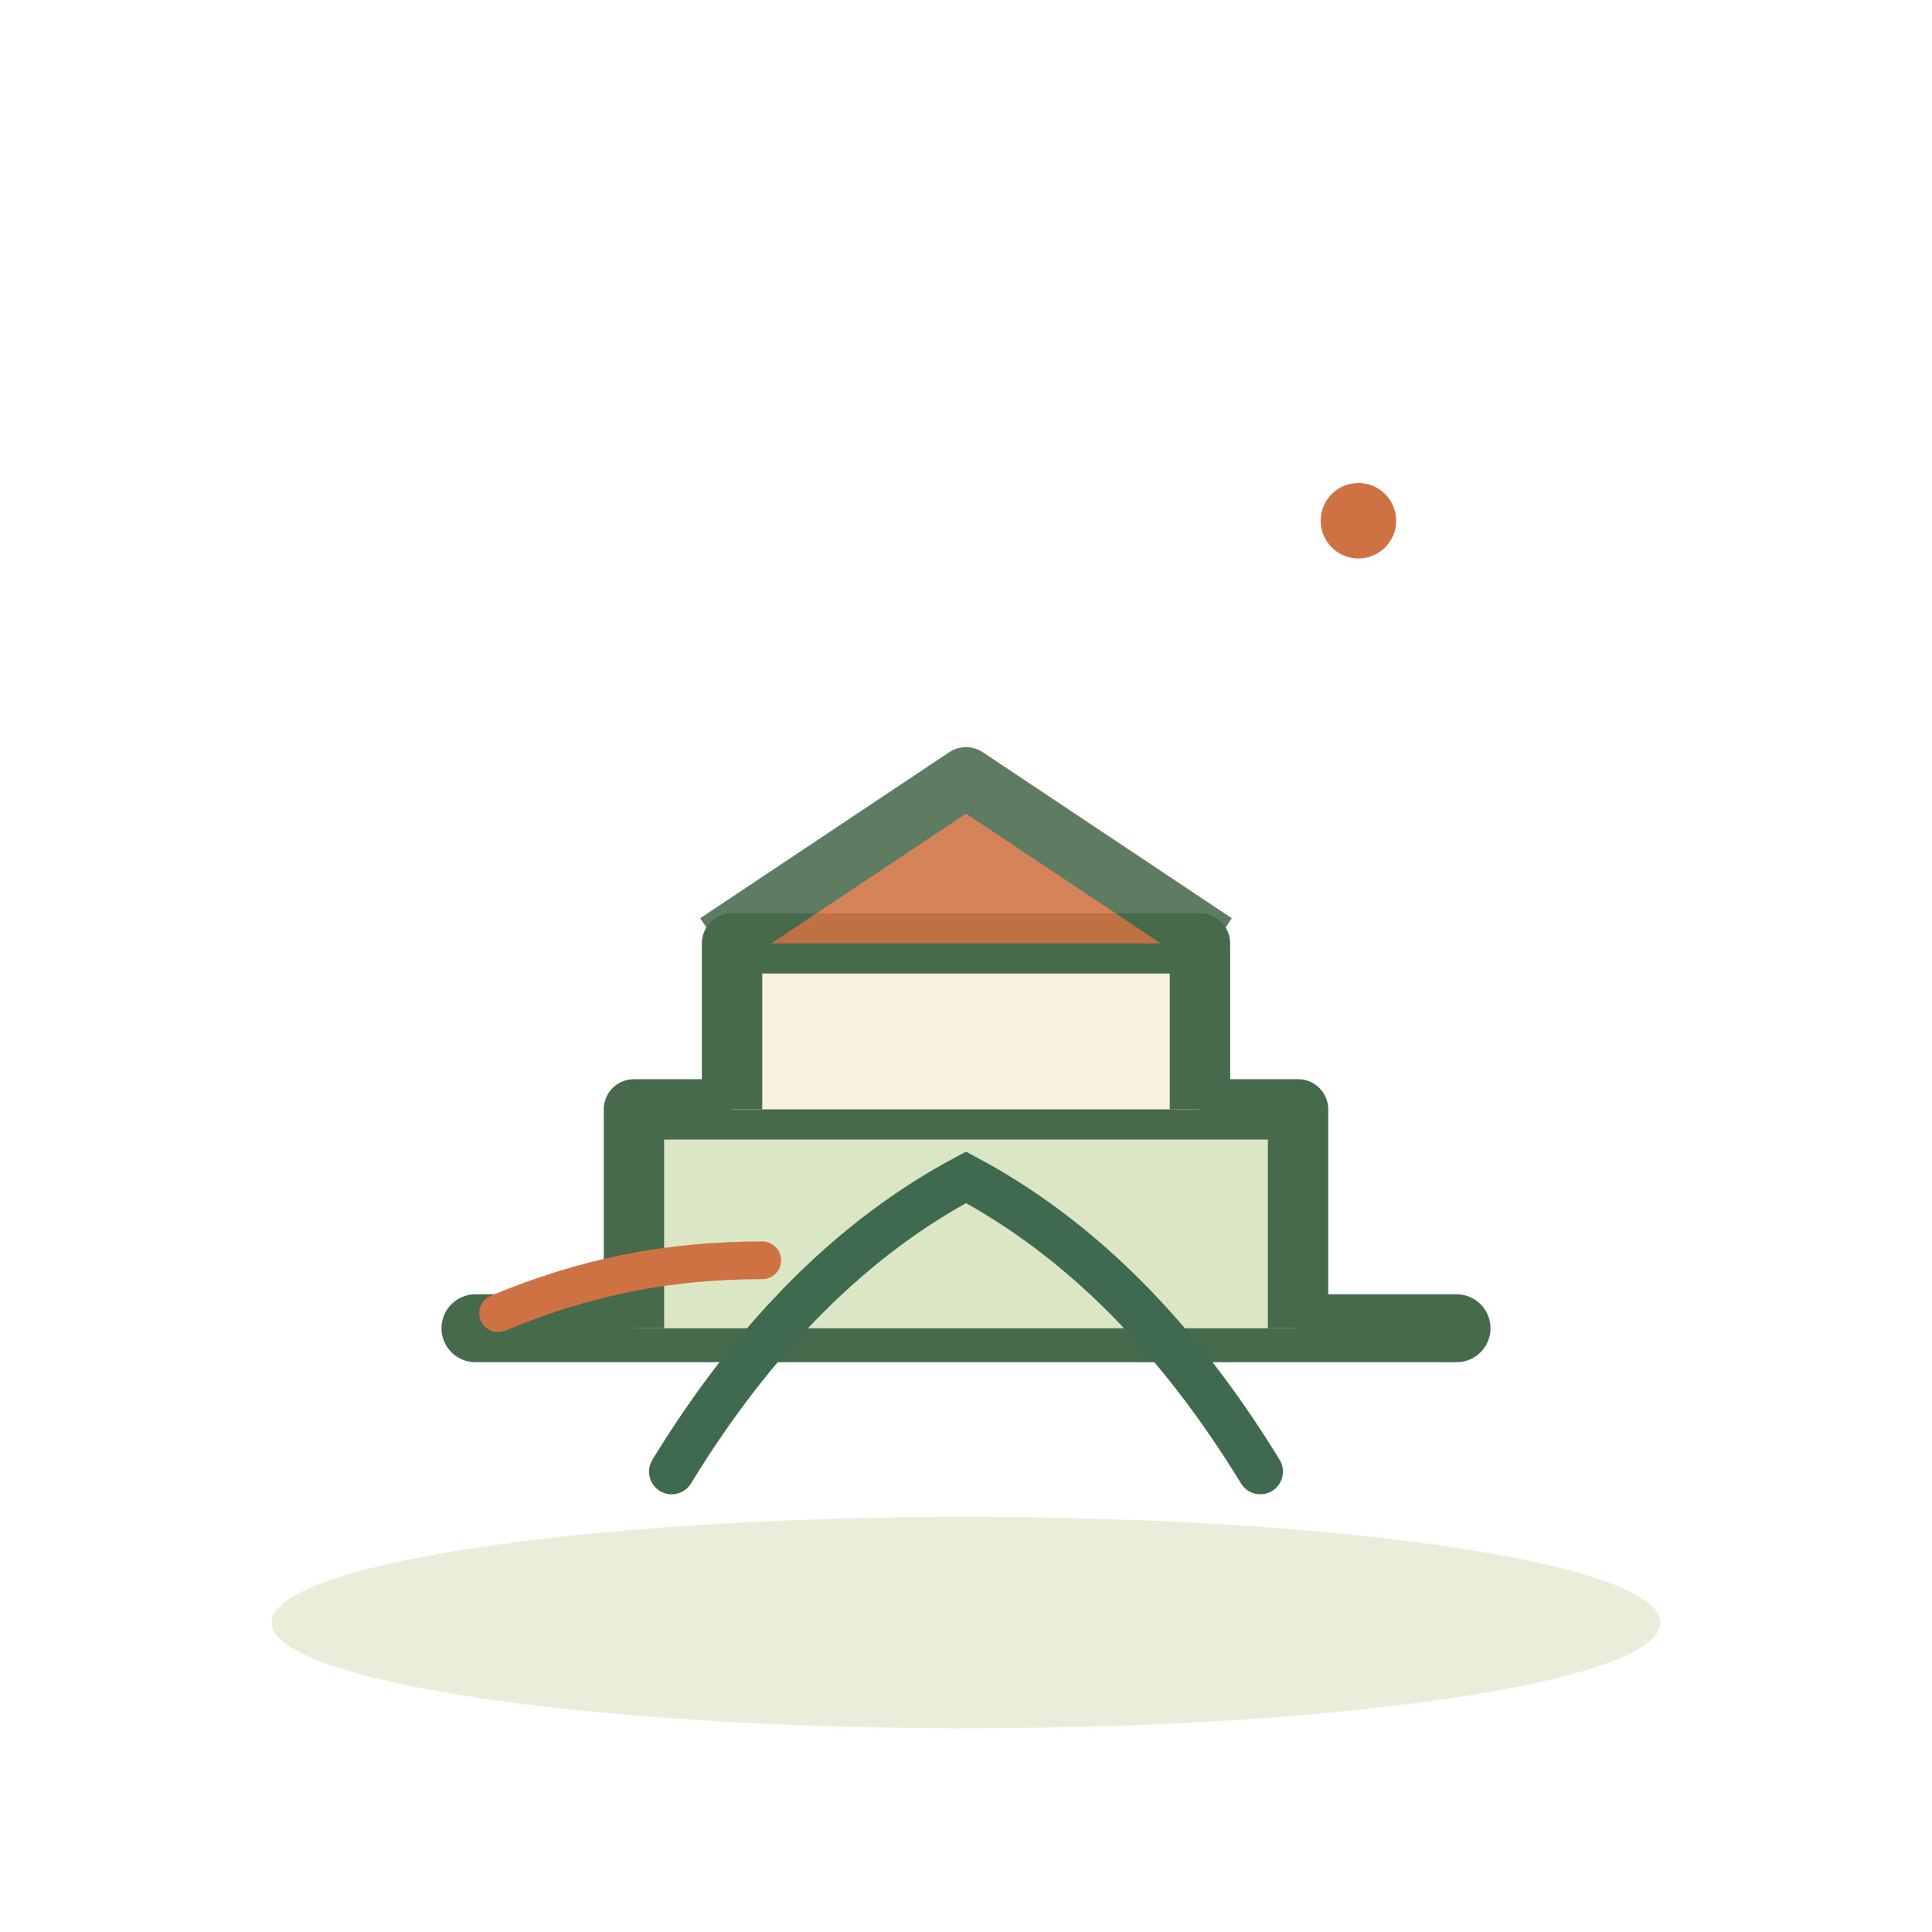
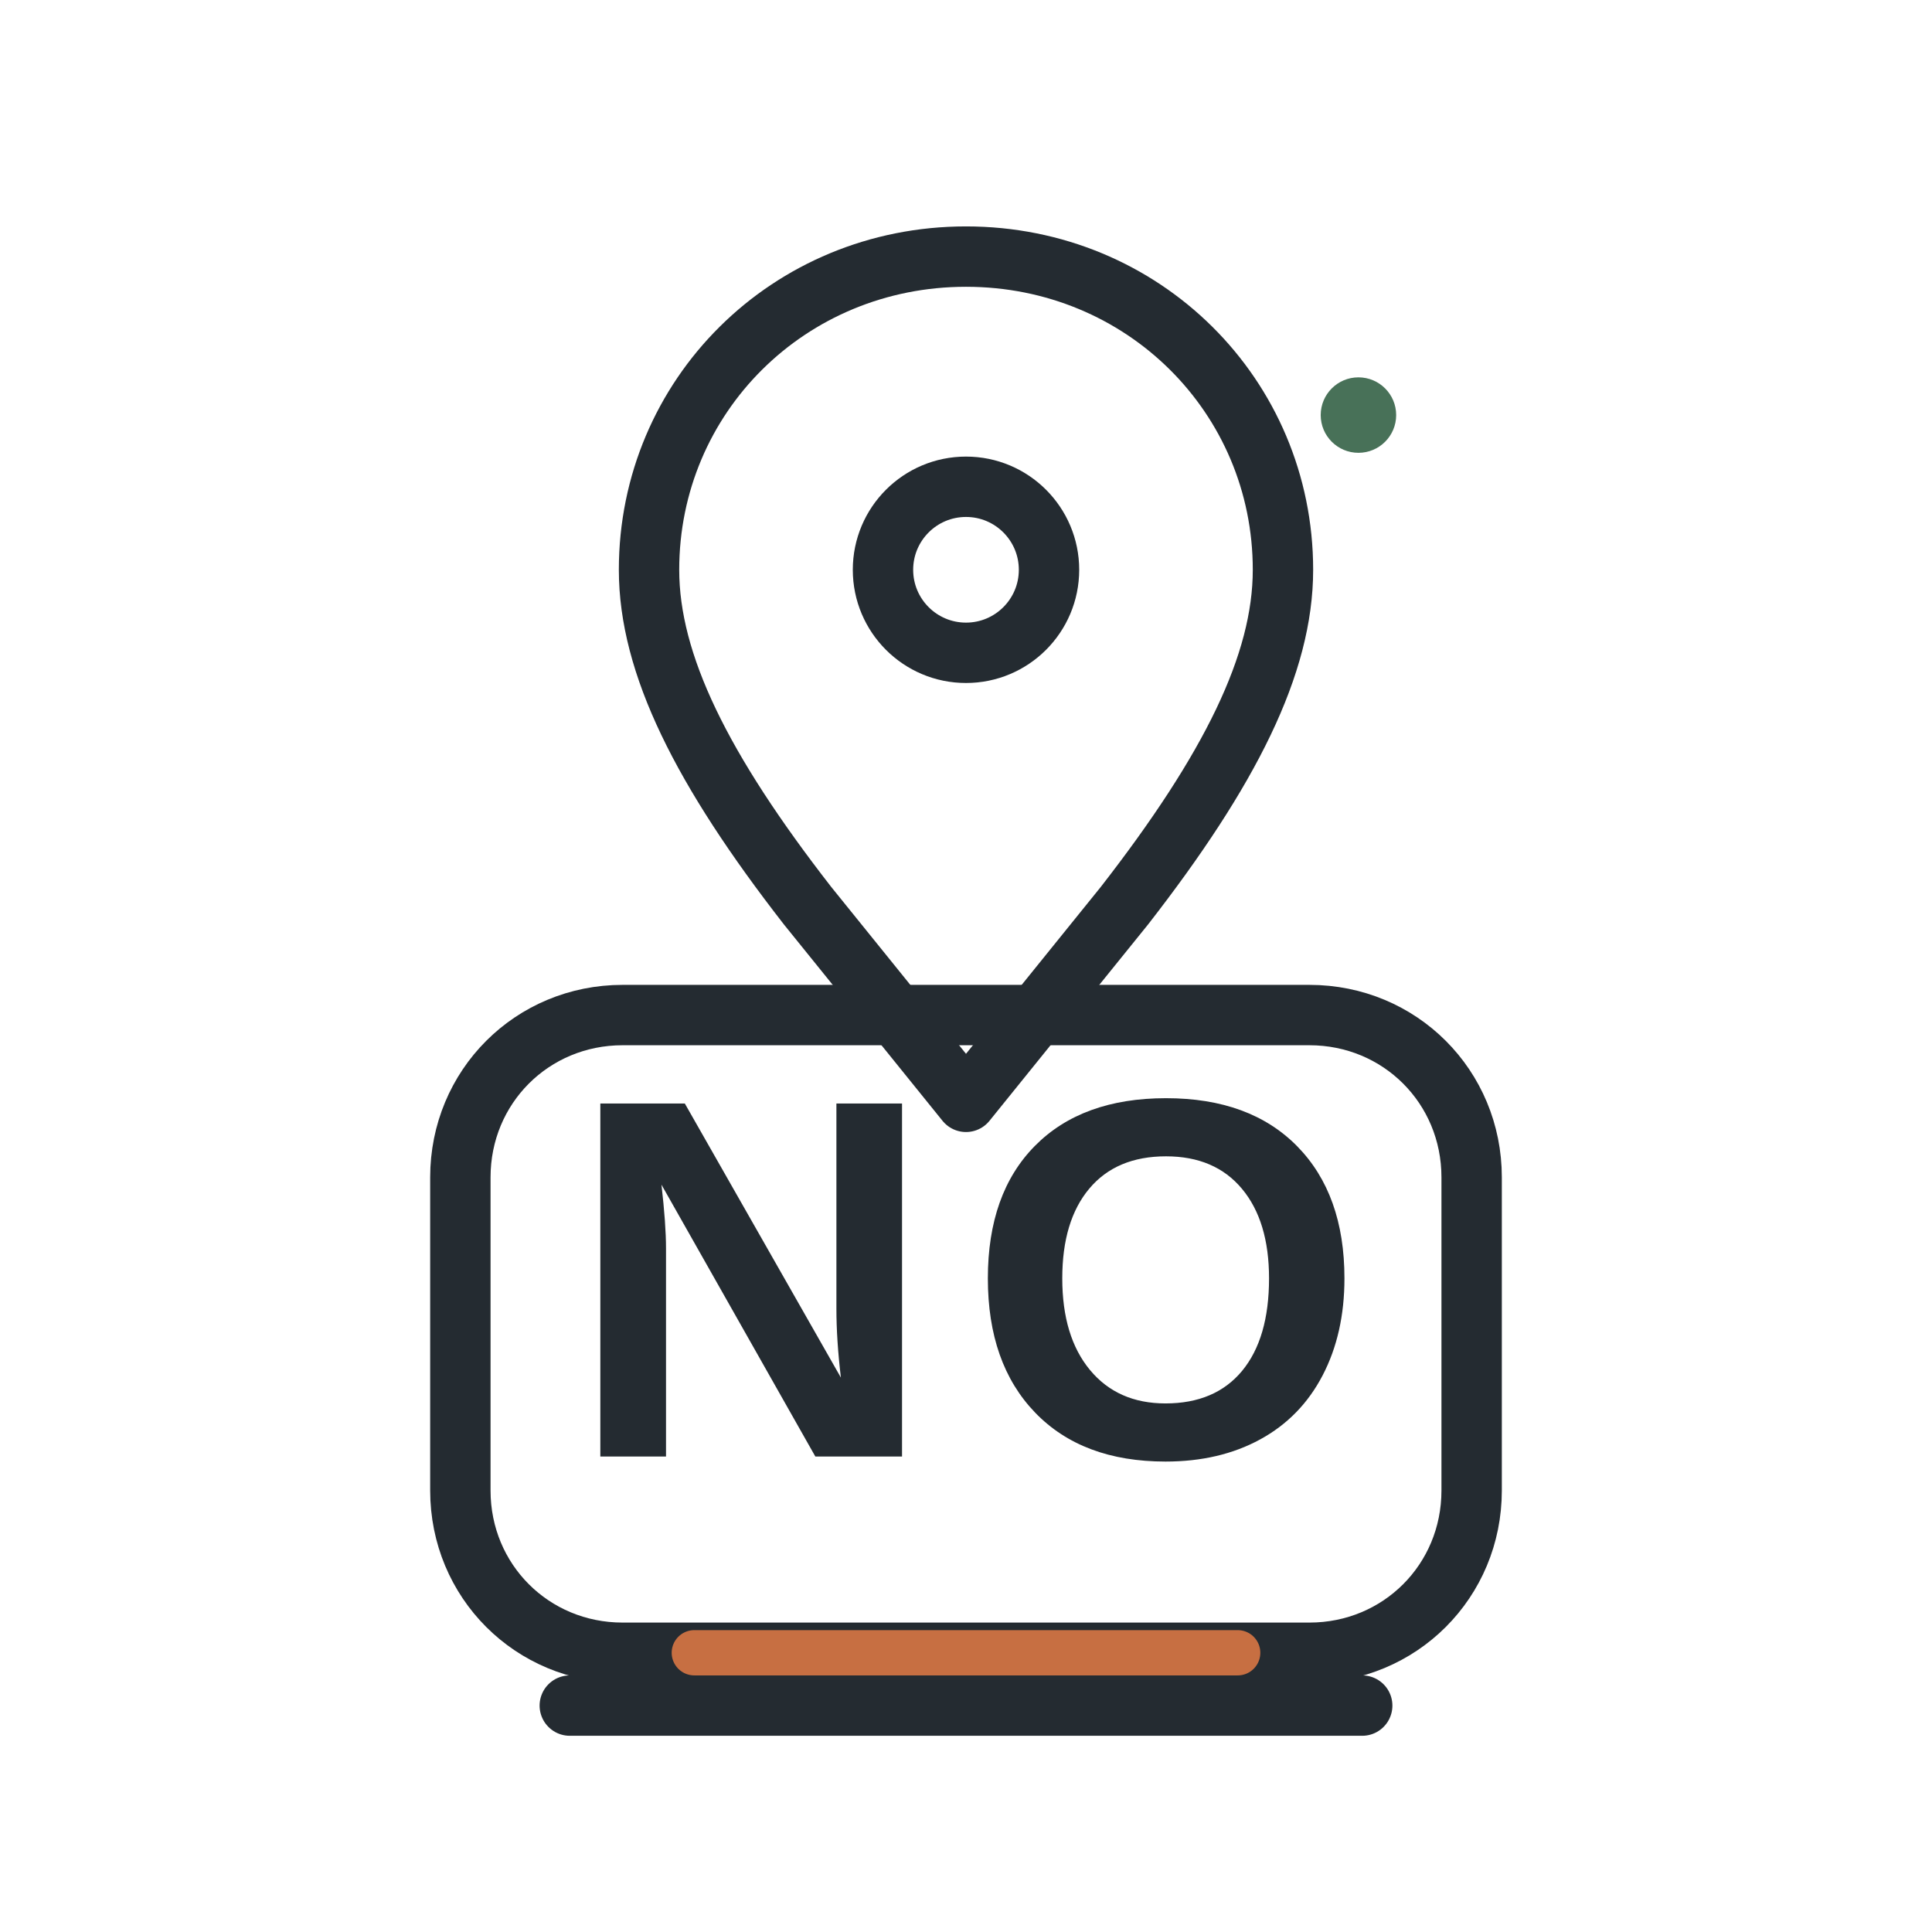
<svg xmlns="http://www.w3.org/2000/svg" viewBox="0 0 512 512" fill="none">
-   <defs>
-     <linearGradient id="bg" x1="92" y1="70" x2="420" y2="446" gradientUnits="userSpaceOnUse">
-       <stop offset="0" stop-color="#f7f1df" />
-       <stop offset="1" stop-color="#eef3de" />
-     </linearGradient>
-     <linearGradient id="sage" x1="124" y1="124" x2="376" y2="388" gradientUnits="userSpaceOnUse">
-       <stop offset="0" stop-color="#dfe9c8" />
-       <stop offset="1" stop-color="#b9d09f" />
-     </linearGradient>
-     <linearGradient id="green" x1="142" y1="100" x2="384" y2="414" gradientUnits="userSpaceOnUse">
-       <stop offset="0" stop-color="#5f8258" />
-       <stop offset="1" stop-color="#476a4d" />
-     </linearGradient>
-     <linearGradient id="orange" x1="180" y1="112" x2="386" y2="388" gradientUnits="userSpaceOnUse">
-       <stop offset="0" stop-color="#f6b46b" />
-       <stop offset="1" stop-color="#cf7243" />
-     </linearGradient>
-   </defs>
-   <ellipse cx="256" cy="430" rx="184" ry="28" fill="#dfe7cc" opacity="0.7" />
-   <path d="M126 352h260" stroke="#476a4d" stroke-width="18" stroke-linecap="round" />
-   <path d="M168 352v-58h176v58" fill="#dbe7c4" stroke="#476a4d" stroke-width="16" stroke-linejoin="round" />
-   <path d="M194 294v-44h124v44" fill="#f7f1df" stroke="#476a4d" stroke-width="16" stroke-linejoin="round" />
-   <path d="M190 250l66-44 66 44" fill="#cf7243" opacity="0.88" stroke="#476a4d" stroke-width="16" stroke-linejoin="round" />
-   <path d="M178 390c22-36 48-62 78-78 30 16 56 42 78 78" stroke="#3f6a50" stroke-width="12" stroke-linecap="round" />
-   <path d="M132 348c24-10 46-14 70-14" stroke="#cf7243" stroke-width="10" stroke-linecap="round" />
-   <circle cx="360" cy="138" r="10" fill="#cf7243" />
+   <g stroke="#242b31" stroke-width="16" stroke-linecap="round" stroke-linejoin="round">
+     <path d="M256 68c-47 0-84 37-84 83 0 25 14 53 42 89l42 52 42-52c28-36 42-64 42-89 0-46-37-83-84-83Z" />
+     <circle cx="256" cy="151" r="22" />
+     <path d="M122 312c0-24 19-43 43-43h182c24 0 43 19 43 43v83c0 24-19 43-43 43H165c-24 0-43-19-43-43Z" />
+     <path d="M151 452h210" />
+   </g>
+   <path d="M184 438h144" stroke="#cf7243" stroke-width="12" stroke-linecap="round" opacity="0.95" />
+   <circle cx="360" cy="110" r="10" fill="#3f6a50" opacity="0.95" />
+   <text x="256" y="386" fill="#242b31" font-family="Avenir Next, Segoe UI, Helvetica Neue, Arial, sans-serif" font-size="136" font-weight="800" letter-spacing="8" text-anchor="middle">NO</text>
</svg>
